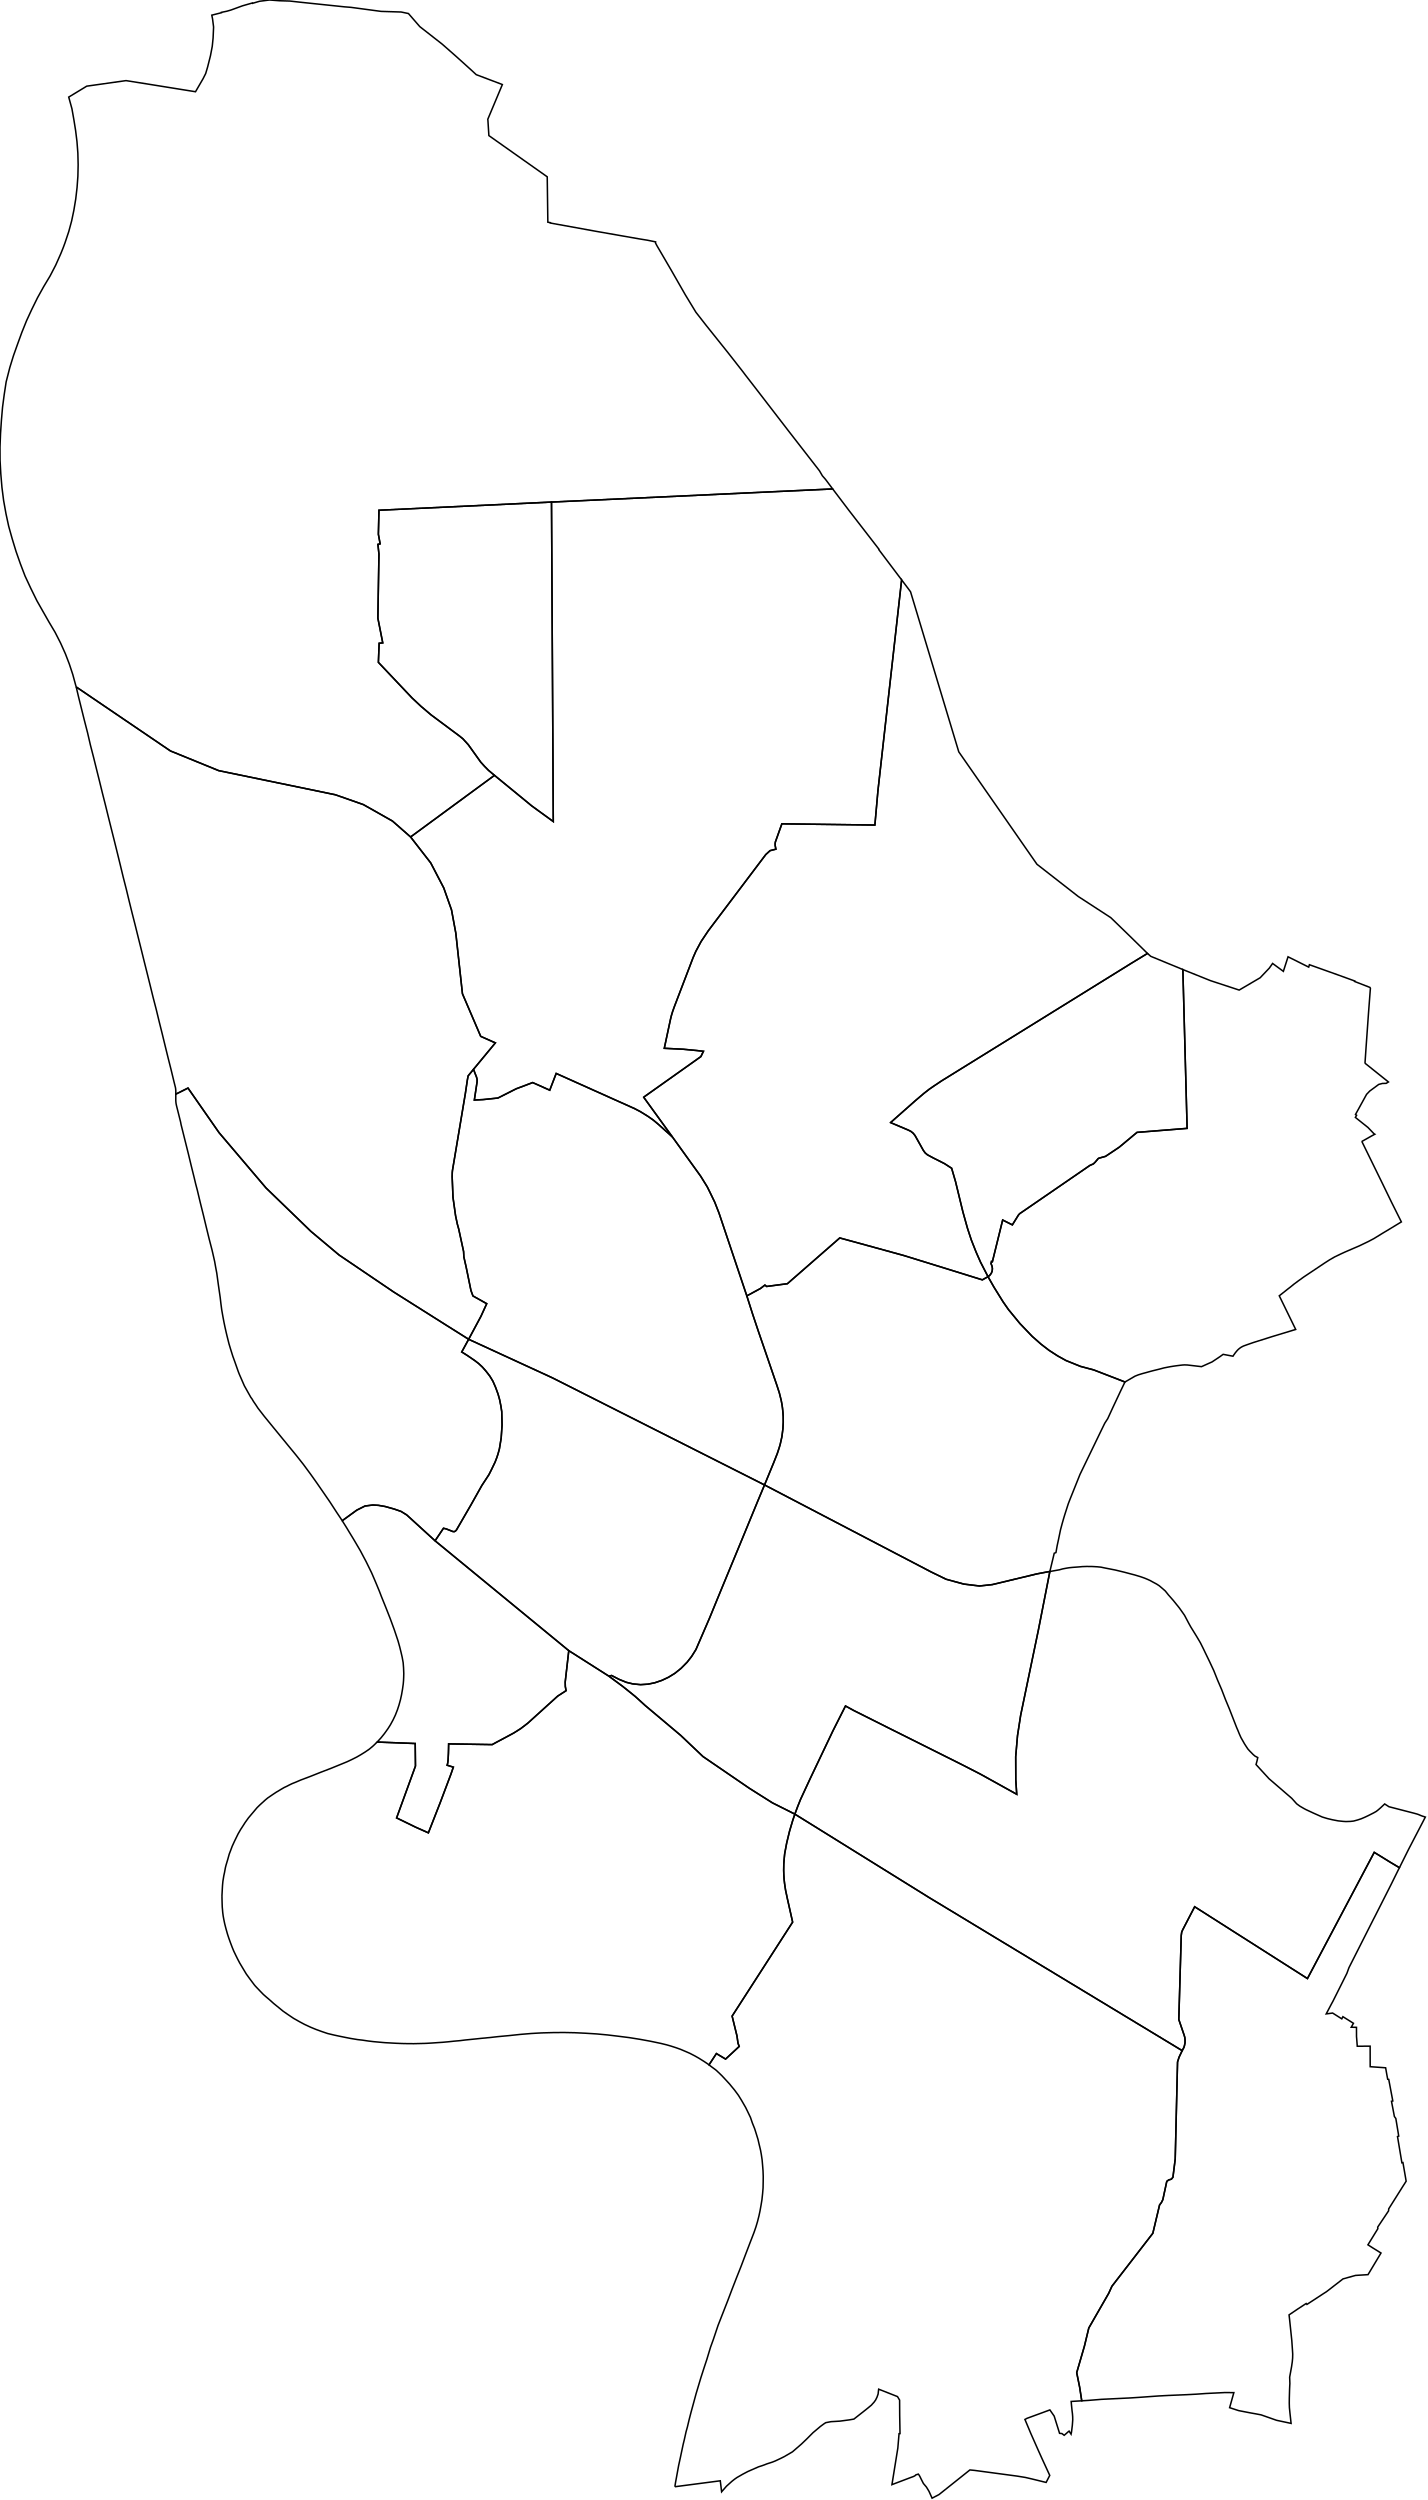
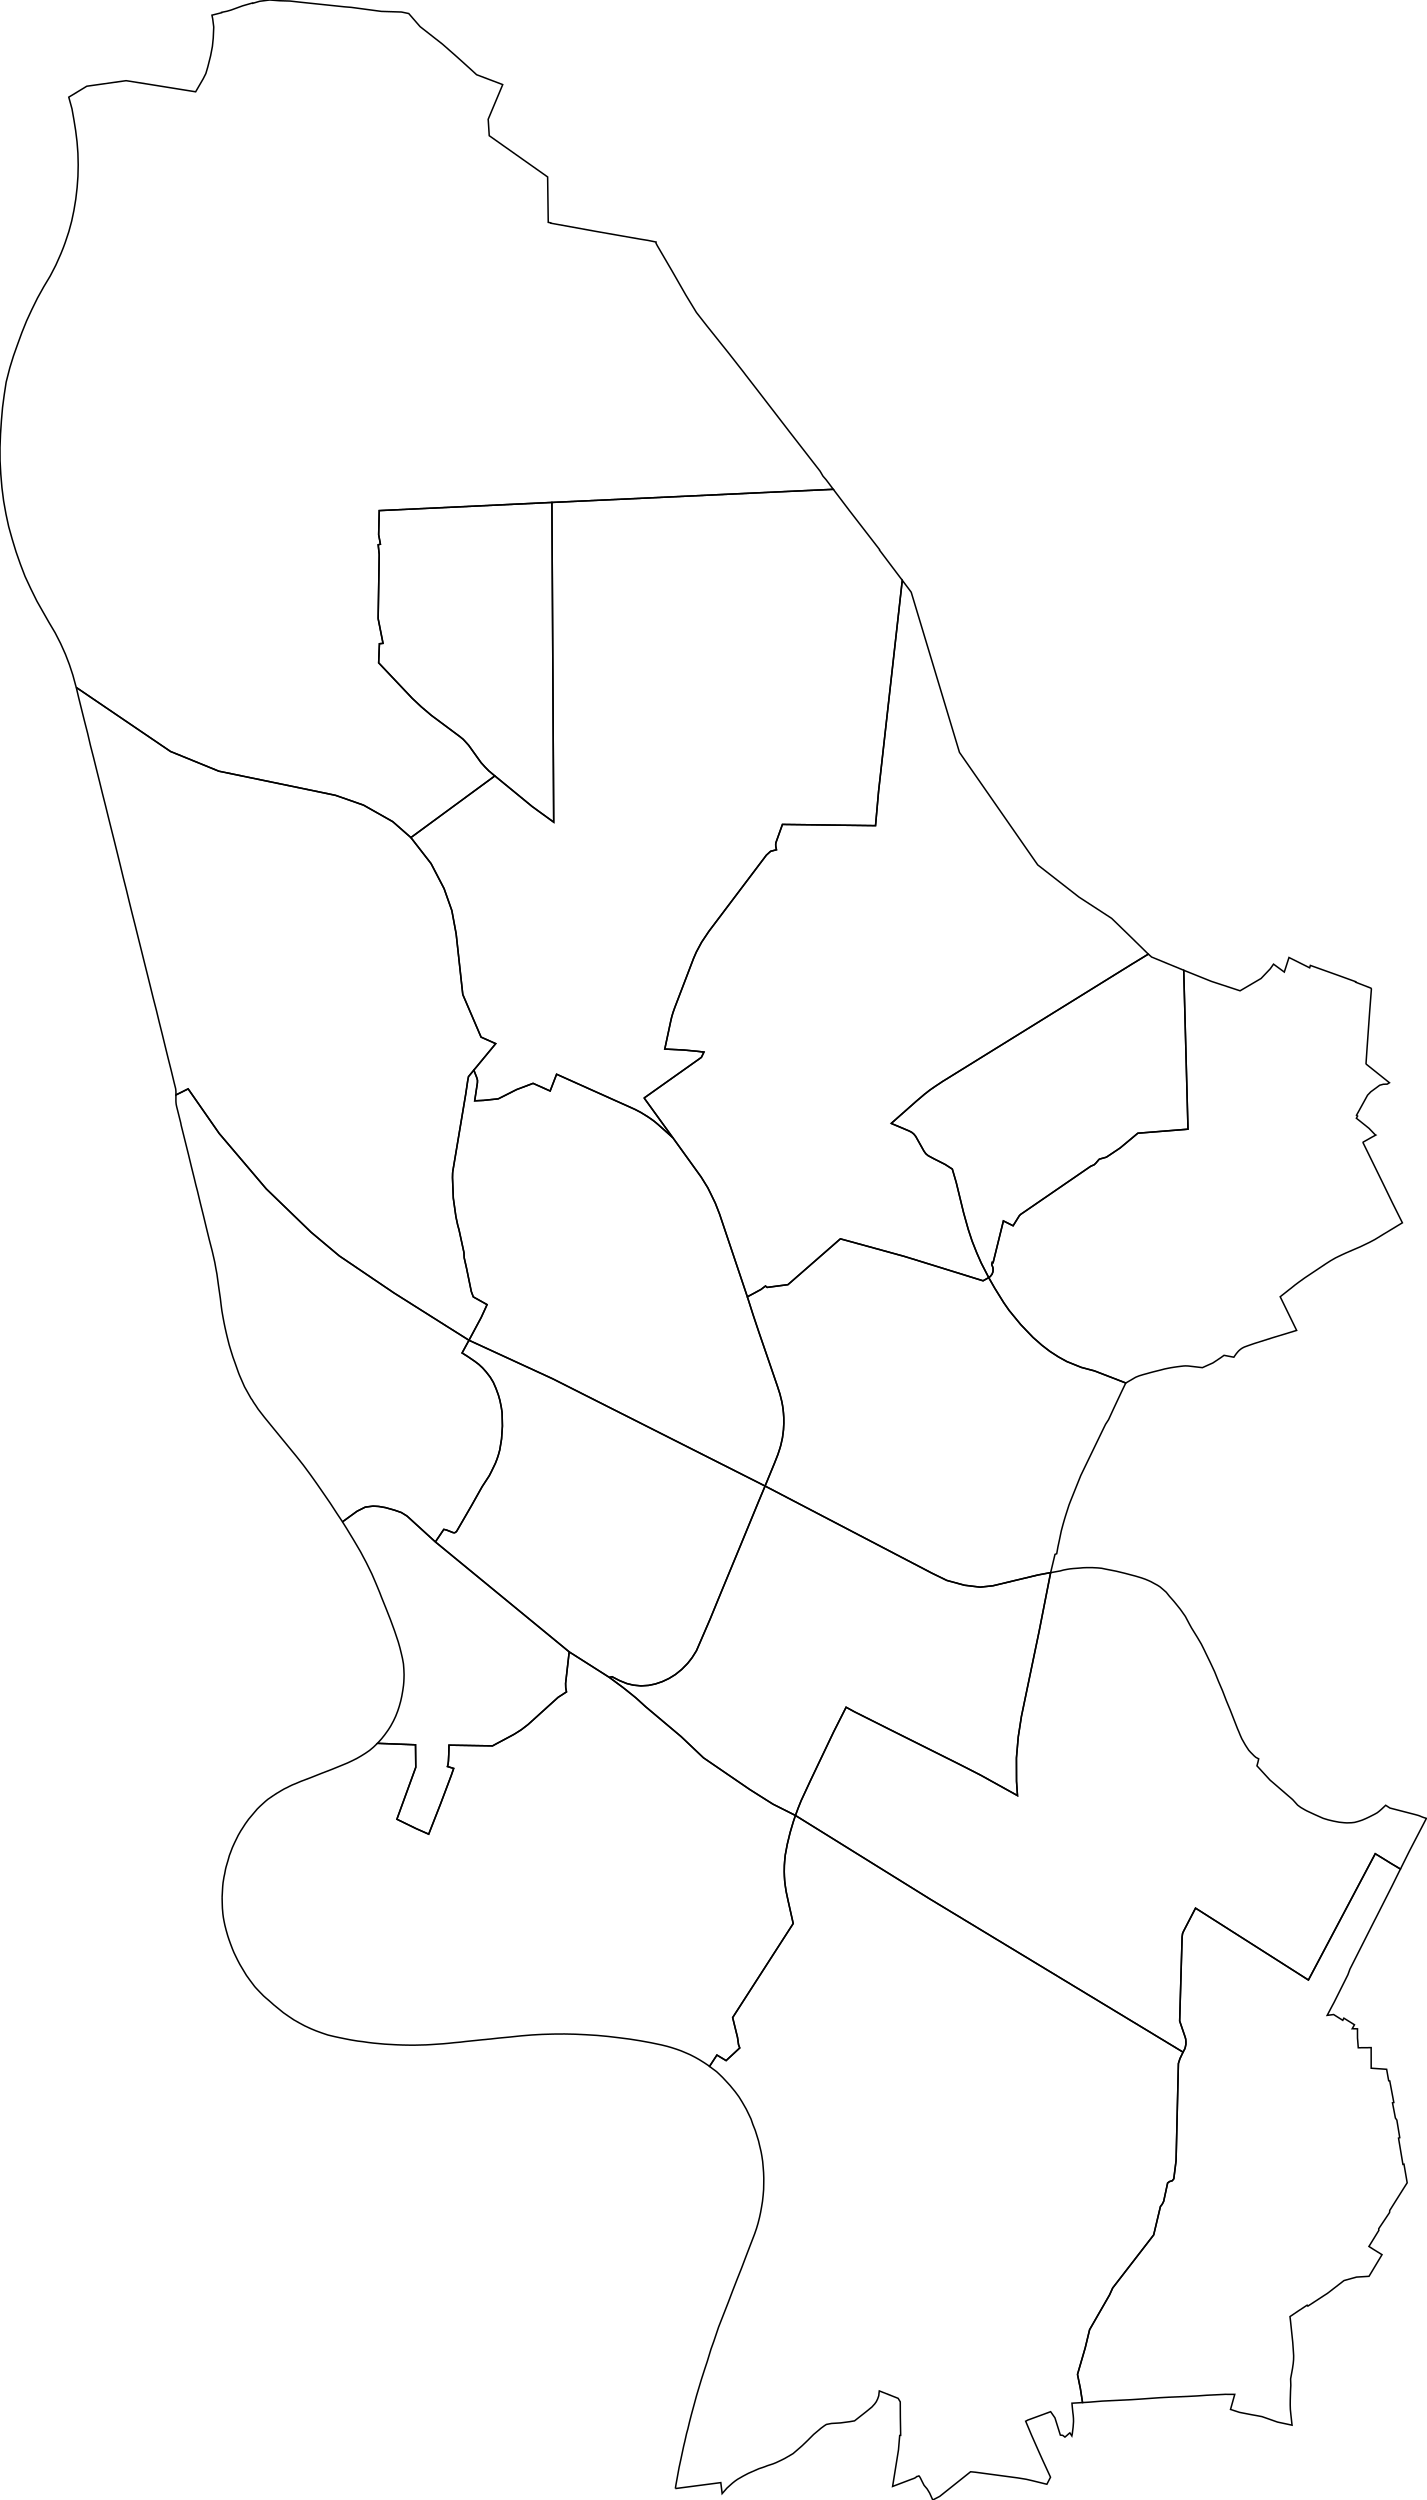
- <svg xmlns="http://www.w3.org/2000/svg" version="1.11.1">
+ <svg xmlns="http://www.w3.org/2000/svg" viewBox="0.0 0.0 930.0 1630.0" version="1.11.1">
  <g>
    <polyline points="487.282,845.529 494.327,841.718 496.145,840.742 499.095,838.488 500.198,839.39 504.171,838.862 513.754,837.591 547.923,807.727 589.643,819.176 640.962,835.078 644.656,833 648.534,839.83 654.495,849.426 657.962,854.418 665.498,863.607 673.544,872.008 679.363,877.128 684.479,881.059 690.12,884.715 695.607,887.752 705.011,891.542 713.644,893.847 732.824,901.255 733.999,901.733 731.27,907.391 725.967,918.682 722.788,925.605 720.833,928.622 718.36,933.691 704.679,961.999 698.196,978.167 697.034,981.148 694.739,988.311 694.037,990.625 693.072,994.001 691.953,998.181 690.687,1004.334 689.764,1008.597 688.984,1013.02 687.854,1013.464 685.012,1025.375 683.385,1025.633 676.528,1026.933 647.418,1033.92 639.07,1034.82 628.853,1033.573 617.315,1030.432 607.475,1025.631 498.834,968.899 504.92,954.115 507.215,948.28 508.477,944.41 509.08,942.346 510.172,937.444 510.832,932.274 511.059,928.002 511.024,924.25 510.833,921.38 510.547,918.636 510.232,916.443 509.719,913.713 508.493,908.804 506.858,903.751 499.094,881.074 494.954,869.036 491.063,857.402 487.282,845.529" opacity="1.0" stroke="black" stroke-width="1" fill="none" />
    <polyline points="702.528,1548.116 707.567,1530.79 710.424,1518.955 723.419,1496.316 725.491,1491.738 752.201,1457.165 756.596,1438.682 757.815,1437.064 758.725,1435.237 761.294,1423.306 762.535,1422.374 764.307,1421.847 765.318,1420.589 766.804,1408.701 768.323,1345.382 769.321,1342.259 771.351,1338.001 772.472,1335.899 772.811,1334.825 773.208,1332.885 773.218,1331.216 773.067,1329.441 772.684,1328.07 769.142,1317.69 770.738,1262.863 771.036,1260.658 771.693,1259.134 779.49,1244.106 853.083,1290.972 896.659,1208.625 907.109,1215.063 913.095,1218.634 912.678,1219.446 912.555,1219.676 910.159,1224.52 907.638,1229.634 897.201,1250.236 896.613,1251.382 896.315,1251.937 892.721,1259.036 891.103,1262.237 885.987,1272.352 880.16,1283.876 878.827,1287.541 878.559,1288.076 871.488,1302.217 871.059,1303.073 869.732,1305.727 868.704,1307.613 865.335,1314.001 866.585,1313.86 869.522,1313.477 875.488,1317.248 876.217,1315.843 883.096,1320.149 881.663,1322.722 885.074,1322.794 885.091,1328.845 885.207,1330.126 885.587,1335.128 886.052,1335.134 893.989,1335.061 893.996,1338.967 894.001,1341.612 894.014,1348.474 904.095,1349.185 904.15,1349.503 904.924,1353.915 905.432,1356.661 906.118,1356.763 908.772,1370.827 907.901,1371.037 908.879,1376.076 909.802,1380.97 910.75,1382.29 912.24,1391.315 912.637,1393.772 911.84,1394.044 914.707,1411.185 915.392,1411.038 917.071,1420.756 917.478,1423.188 915.061,1426.986 906.125,1441.188 905.995,1442.565 899.666,1452.017 898.928,1453.155 898.948,1453.65 899.023,1454.165 892.547,1464.692 895.518,1466.601 901.068,1470.051 892.602,1484.153 887.86,1484.455 884.455,1484.657 876.278,1486.932 865.478,1495.29 862.818,1496.997 852.752,1503.576 852.249,1502.98 846.708,1506.603 841.081,1510.41 841.428,1513.426 842.869,1527.158 843.321,1533.642 843.466,1536.017 843.406,1538.618 843.179,1541.054 842.71,1544.274 841.476,1551.043 841.617,1555.275 841.522,1556.844 841.427,1558.846 841.367,1560.766 841.249,1564.957 841.226,1568.074 841.313,1570.923 841.659,1574.391 842.411,1581.214 837.774,1580.221 832.943,1579.196 827.852,1577.401 822.819,1575.639 819.166,1574.944 816.141,1574.412 808.183,1572.869 802.301,1570.954 805.058,1561.132 799.001,1561.101 793.018,1561.4 786.83,1561.698 780.642,1562.142 774.547,1562.461 768.057,1562.737 761.913,1562.998 755.892,1563.319 743.515,1564.206 737.347,1564.609 718.728,1565.508 714.362,1565.865 710.058,1566.218 705.815,1566.474 704.439,1557.55 702.528,1548.116" opacity="1.0" stroke="black" stroke-width="1" fill="none" />
    <polyline points="114.693,717.928 114.701,713.915 122.664,709.937 142.94,739.054 173.591,775.13 202.901,803.481 221.245,818.869 243.057,833.647 256.885,843.015 291.311,864.751 305.777,873.856 301.274,882.13 305.044,884.505 309.851,887.805 312.202,889.605 314.65,891.875 317.075,894.617 319.622,897.912 321.623,901.23 323.36,905.21 324.956,909.569 325.951,913.085 326.815,917.371 327.368,921.005 327.581,929.816 327.013,938.25 325.846,945.39 324.942,948.669 324.162,951.05 323.02,954.02 320.479,959.293 319.02,962.17 314.359,969.311 307.394,981.727 297.796,998.314 297.101,999.032 296.345,999.377 295.492,999.295 291.182,997.589 289.366,997.154 283.867,1005.333 265.392,988.475 261.669,986.166 257.18,984.608 251.268,982.95 246.882,982.199 243.226,981.987 238.147,982.644 232.807,985.324 223.298,992.231 223.042,991.834 222.699,991.312 222.429,990.902 222.16,990.492 221.752,989.881 219.722,986.849 218.544,985.035 215.363,980.137 211.06,973.88 206.784,967.685 202.622,961.819 197.78,955.265 193.209,949.485 188.434,943.674 187.478,942.508 183.472,937.617 178.426,931.457 173.431,925.335 172.28,923.915 169.573,920.416 168.319,918.794 166.968,916.715 165.725,914.898 165.442,914.485 164.961,913.697 164.529,912.918 164.017,912.222 163.648,911.722 161.986,908.766 160.906,906.833 159.43,904.192 156.109,896.576 155.476,894.953 153.131,888.287 151.886,884.865 150.358,879.968 149.98,878.707 149.398,876.768 148.044,871.347 147.422,868.698 146.757,865.719 146.13,862.708 145.426,858.972 144.673,854.666 144.14,850.611 143.664,846.525 142.496,838.435 141.437,830.678 141.211,829.481 140.707,826.806 140.049,823.091 139.206,819.343 138.372,815.697 136.444,808.279 134.521,800.386 132.671,792.68 130.71,784.806 130.14,782.427 128.735,776.507 127.699,772.599 126.702,768.404 124.751,760.529 122.908,752.853 121.099,745.603 118.131,733.706 117.841,732.124 115.772,723.854 115.173,721.477 114.9,720.185 114.809,719.471 114.738,718.746 114.693,717.928" opacity="1.0" stroke="black" stroke-width="1" fill="none" />
    <polyline points="419.976,715.896 457.307,689.4 458.98,685.949 454.468,685.427 445.853,684.611 433.436,683.988 434.984,676.736 437.466,665.117 438.055,662.706 438.849,660.057 439.93,657.005 448.226,635.309 452.206,624.89 454.007,620.752 457.448,614.329 462.123,607.334 463.493,605.505 499.678,557.551 502.447,555.038 506.264,554.059 505.79,551.761 505.762,550.379 505.911,549.379 510.156,537.526 570.845,538.326 572.841,515.868 588.288,378.352 592.748,384.266 594.115,386.132 594.13,386.183 625.579,490.57 642.36,514.679 676.587,563.915 703.531,584.935 724.779,598.763 736.615,610.239 748.703,622.091 737.967,628.637 687.405,659.984 614.54,705.127 609.607,708.417 606.412,710.616 602.816,713.424 597.387,718.036 581.059,732.47 592.744,737.394 594.42,738.255 595.835,739.411 597.043,740.919 602.445,750.575 603.644,752.234 605.135,753.481 608.877,755.508 616.256,759.231 620.921,762.257 623.462,770.966 628.264,790.706 631.28,801.487 633.778,809.086 636.891,816.967 639.771,823.509 644.656,833 640.962,835.078 589.643,819.176 547.923,807.727 513.754,837.591 504.171,838.862 500.198,839.39 499.095,838.488 496.145,840.742 494.327,841.718 487.282,845.529 469.145,791.53 466.364,784.418 463.249,777.979 461.469,774.401 457.143,767.404 453.039,761.712 438.732,741.839 419.976,715.896" opacity="1.0" stroke="black" stroke-width="1" fill="none" />
    <polyline points="223.298,992.231 232.807,985.324 238.147,982.644 243.226,981.987 246.882,982.199 251.268,982.95 257.18,984.608 261.669,986.166 265.392,988.475 283.867,1005.333 371.117,1077.02 368.778,1097.53 368.859,1100.425 369.353,1103.114 363.88,1106.67 344.305,1124.392 339.761,1127.87 335.081,1130.827 323.652,1136.934 321.128,1138.319 292.729,1137.841 292.657,1141.498 292.583,1144.114 292.378,1148.164 292.203,1149.765 292.028,1150.8 291.731,1151.768 295.803,1153.026 294.251,1157.525 287.244,1176.136 279.509,1195.888 271.247,1192.223 258.772,1186.15 271.085,1152.305 270.925,1137.608 246.084,1136.652 248.643,1133.857 250.83,1131.125 253.137,1127.908 254.75,1125.362 256.491,1122.165 257.972,1119.04 259.342,1115.524 260.304,1112.596 261.276,1109.08 261.996,1105.821 262.633,1102.161 263.102,1098.81 263.295,1096.565 263.395,1094.352 263.458,1091.913 263.315,1088.293 263.052,1084.851 262.398,1081.231 261.644,1077.975 260.758,1074.388 259.678,1070.563 257.266,1063.358 254.562,1055.979 251.704,1048.732 248.782,1041.507 247.915,1039.229 247.611,1038.43 245.663,1033.712 244.511,1030.978 243.882,1029.519 242.452,1026.199 240.965,1023.164 238.833,1018.821 236.926,1015.251 235.168,1011.899 231.451,1005.566 230.358,1003.73 227.967,999.811 226.649,997.62 226.305,997.047 224.16,993.616 223.958,993.292 223.298,992.231" opacity="1.0" stroke="black" stroke-width="1" fill="none" />
    <polyline points="144.821,1237.127 144.852,1236.301 144.933,1234.853 145.054,1232.496 145.204,1229.942 145.447,1227.441 145.686,1226.005 146.029,1223.856 146.484,1221.806 147.075,1218.595 147.445,1217.113 148.643,1213.101 149.567,1209.753 150.343,1207.75 151.483,1204.69 152.974,1201.431 155.326,1196.613 157.107,1193.526 157.116,1193.513 157.585,1192.829 159.955,1189.129 162.089,1186.153 167.707,1179.488 169.469,1177.757 173.095,1174.448 174.72,1173.101 177.929,1170.909 180.413,1169.261 181.221,1168.816 183.307,1167.541 185.375,1166.339 187.312,1165.427 188.62,1164.732 190.669,1163.747 192.887,1162.866 193.094,1162.776 196.188,1161.444 202.653,1159.007 209.442,1156.3 216.204,1153.706 222.984,1150.937 226.537,1149.475 229.634,1148.014 232.788,1146.429 235.375,1144.936 238.203,1143.175 240.976,1141.269 243.124,1139.461 243.498,1139.147 246.084,1136.652 270.925,1137.608 271.085,1152.305 258.772,1186.15 271.247,1192.223 279.509,1195.888 287.244,1176.136 294.251,1157.525 295.803,1153.026 291.731,1151.768 292.028,1150.8 292.203,1149.765 292.378,1148.164 292.583,1144.114 292.657,1141.498 292.729,1137.841 321.128,1138.319 323.652,1136.934 335.081,1130.827 339.761,1127.87 344.305,1124.392 363.88,1106.67 369.353,1103.114 368.859,1100.425 368.778,1097.53 371.117,1077.02 397.253,1093.642 406.294,1100.328 414.467,1106.89 420.958,1112.793 444.079,1132.247 458.68,1146.106 488.938,1166.816 503.969,1176.311 518.627,1183.683 517.279,1187.664 515.168,1194.783 513.313,1202.428 511.984,1209.535 511.588,1213.632 511.401,1216.303 511.327,1220.398 511.426,1223.385 511.617,1226.313 511.94,1229.103 512.561,1233.248 513.774,1238.974 517.176,1254.143 477.689,1315.462 480.844,1328.325 481.537,1333.163 482.316,1335.26 473.428,1343.508 467.431,1339.902 462.613,1347.285 461.838,1346.691 459.391,1345.052 455.964,1342.909 453.366,1341.434 450.067,1339.726 447.699,1338.697 444.091,1337.163 441.121,1336.099 437.706,1335 435.002,1334.216 431.234,1333.291 424.435,1331.869 417.497,1330.602 410.502,1329.489 403.422,1328.593 396.37,1327.749 389.307,1327.091 384.266,1326.779 382.187,1326.649 375.141,1326.312 368.084,1326.161 364.134,1326.191 360.952,1326.215 353.82,1326.415 351.436,1326.534 346.751,1326.802 339.57,1327.395 332.36,1328.162 325.178,1328.828 321.528,1329.233 319.942,1329.425 317.863,1329.602 316.834,1329.727 314.255,1329.951 310.664,1330.331 308.633,1330.538 303.503,1331.058 300.155,1331.477 296.222,1331.819 292.464,1332.221 288.874,1332.549 285.84,1332.747 281.367,1333.053 277.851,1333.256 273.645,1333.364 270.034,1333.455 266.079,1333.425 262.392,1333.351 258.296,1333.189 256.467,1333.088 255.175,1333.016 250.939,1332.782 247.696,1332.487 243.645,1332.118 240.178,1331.701 236.561,1331.161 233.364,1330.793 228.762,1330.037 225.329,1329.362 221.274,1328.537 218.12,1327.859 216.392,1327.448 215.324,1327.195 213.793,1326.832 210.002,1325.55 206.137,1324.146 202.651,1322.706 198.651,1320.848 195.405,1319.106 191.578,1316.946 187.907,1314.466 184.795,1312.309 178.556,1307.22 175.588,1304.565 173.439,1302.745 171.821,1301.31 169.679,1299.105 167.962,1297.306 166.53,1295.788 165.875,1294.999 163.306,1291.562 162.777,1290.855 160.684,1287.969 158.538,1284.39 156.392,1280.8 154.976,1278.093 153.772,1275.646 152.53,1273.065 151.576,1270.763 150.274,1267.323 149.256,1264.484 148.459,1262.05 147.409,1258.331 146.597,1255.152 146.025,1252.367 145.626,1250.152 145.321,1247.823 145.154,1245.785 145.021,1244.399 144.946,1242.32 144.874,1239.682 144.821,1237.127" opacity="1.0" stroke="black" stroke-width="1" fill="none" />
    <polyline points="295.029,767.837 295.105,764.956 295.237,763.617 303.627,713.537 304.954,704.602 305.457,701.966 308.945,697.711 310.249,701.082 310.95,702.874 311.313,704.366 311.282,705.903 309.499,717.738 315.222,717.454 324.867,716.441 336.86,710.391 347.557,706.354 358.696,711.334 362.901,700.4 414.136,723.388 417.791,725.297 422.75,728.373 426.25,730.832 429.185,733.274 438.732,741.839 453.039,761.712 457.143,767.404 461.469,774.401 463.249,777.979 466.364,784.418 469.145,791.53 487.282,845.529 491.063,857.402 494.954,869.036 499.094,881.074 506.858,903.751 508.493,908.804 509.719,913.713 510.232,916.443 510.547,918.636 510.833,921.38 511.024,924.25 511.059,928.002 510.832,932.274 510.172,937.444 509.08,942.346 508.477,944.41 507.215,948.28 504.92,954.115 498.834,968.899 360.406,899.003 305.777,873.856 313.789,858.908 317.58,850.629 308.588,845.579 307.286,842.029 304.19,826.91 302.658,820.109 302.521,817.333 302.483,816.567 299.283,801.846 298.419,798.75 297.262,793.321 295.563,781.217 295.029,767.837" opacity="1.0" stroke="black" stroke-width="1" fill="none" />
    <polyline points="49.72,448.211 111.203,489.978 142.715,502.828 218.75,518.552 237.074,524.971 256.09,535.734 267.897,546.095 281.063,563.072 289.547,579.367 294.599,593.672 297.406,608.838 301.737,648.421 313.654,676.202 323.203,680.461 308.945,697.711 305.457,701.966 304.954,704.602 303.627,713.537 295.237,763.617 295.105,764.956 295.029,767.837 295.563,781.217 297.262,793.321 298.419,798.75 299.283,801.846 302.483,816.567 302.521,817.333 302.658,820.109 304.19,826.91 307.286,842.029 308.588,845.579 317.58,850.629 313.789,858.908 305.777,873.856 291.311,864.751 256.885,843.015 243.057,833.647 221.245,818.869 202.901,803.481 173.591,775.13 142.94,739.054 122.664,709.937 114.701,713.915 114.707,711.686 114.622,710.588 114.502,709.718 113.487,705.667 111.608,697.851 109.627,690.015 107.615,681.828 105.746,674.126 103.86,666.59 101.963,658.732 99.906,650.793 97.989,642.978 96.006,634.985 94.063,627.231 92.137,619.426 90.163,611.517 88.18,603.525 86.218,595.812 84.292,588.016 82.392,580.126 80.392,572.289 78.502,564.445 76.565,556.534 74.646,548.787 72.662,540.895 70.726,533.126 68.798,525.276 66.815,517.457 64.886,509.564 62.967,501.868 61.002,493.933 58.981,486.093 57.119,478.045 54.986,469.757 52.983,461.688 51.259,454.738 49.72,448.211" opacity="1.0" stroke="black" stroke-width="1" fill="none" />
    <polyline points="397.253,1093.642 399.06,1093.224 403.976,1095.762 408.729,1097.693 412.956,1098.71 417.95,1099.198 422.788,1098.883 427.272,1097.961 431.868,1096.4 436.153,1094.382 440.252,1091.86 444.367,1088.566 448.375,1084.504 451.261,1080.795 454.085,1076.294 463.02,1055.627 467.703,1044.193 471.42,1035.161 482.841,1007.568 494.395,979.5 498.834,968.899 607.475,1025.631 617.315,1030.432 628.853,1033.573 639.07,1034.82 647.418,1033.92 676.528,1026.933 683.385,1025.633 685.012,1025.375 677.459,1063.879 665.969,1119.105 663.905,1132.447 662.72,1146.197 662.772,1161.363 663.403,1170.732 639.533,1157.492 626.216,1150.668 579.706,1127.425 557.102,1116.087 551.663,1113.118 543.494,1129.286 528.631,1160.499 522.359,1174.014 520.422,1178.845 518.627,1183.683 503.969,1176.311 488.938,1166.816 458.68,1146.106 444.079,1132.247 420.958,1112.793 414.467,1106.89 406.294,1100.328 397.253,1093.642" opacity="1.0" stroke="black" stroke-width="1" fill="none" />
    <polyline points="440.327,1622.545 440.8,1619.586 441.339,1616.688 442.12,1612.372 442.786,1608.728 444.041,1602.982 444.628,1600.175 445.765,1594.823 446.508,1591.789 447.629,1586.726 448.51,1583.556 449.624,1578.844 450.83,1574.152 452.602,1567.667 454.164,1561.908 457.341,1551.298 459.55,1544.43 461.15,1539.629 463.598,1531.527 465.43,1526.477 468.504,1517.308 474.861,1501.083 477.633,1493.736 480.616,1486.068 483.555,1478.678 486.391,1471.165 489.255,1463.683 492.003,1456.563 493.26,1452.902 494.243,1449.596 495.202,1445.815 495.899,1442.564 496.562,1438.859 497.152,1435.268 497.573,1431.35 497.884,1427.629 497.961,1423.664 497.996,1420.101 497.863,1416.479 497.572,1412.83 497.265,1409.272 496.763,1405.882 496.26,1403.071 495.666,1400.55 495.249,1398.842 494.587,1395.949 493.337,1391.899 492.376,1388.867 490.89,1385.181 489.679,1381.616 488.208,1378.552 486.534,1375.105 483.923,1370.578 481.823,1367.168 479.643,1364.213 479.298,1363.746 476.89,1360.829 476.145,1359.895 472.815,1356.281 471.095,1354.432 467.488,1350.967 466.768,1350.384 464.906,1349.018 464.478,1348.704 462.613,1347.285 467.431,1339.902 473.428,1343.508 482.316,1335.26 481.537,1333.163 480.844,1328.325 477.689,1315.462 517.176,1254.143 513.774,1238.974 512.561,1233.248 511.94,1229.103 511.617,1226.313 511.426,1223.385 511.327,1220.398 511.401,1216.303 511.588,1213.632 511.984,1209.535 513.313,1202.428 515.168,1194.783 517.279,1187.664 518.627,1183.683 606.161,1238.075 649.186,1264.101 677.381,1281.156 771.351,1338.001 769.321,1342.259 768.323,1345.382 766.804,1408.701 765.318,1420.589 764.307,1421.847 762.535,1422.374 761.294,1423.306 758.725,1435.237 757.815,1437.064 756.596,1438.682 752.201,1457.165 725.491,1491.738 723.419,1496.316 710.424,1518.955 707.567,1530.79 702.528,1548.116 704.439,1557.55 705.815,1566.474 698.916,1566.891 699.121,1569.223 699.473,1572.774 699.733,1574.797 699.899,1576.881 699.936,1578.905 699.677,1582.455 699.141,1586.811 698.845,1588.234 697.556,1586.249 697.115,1586.571 695.093,1588.357 694.345,1588.978 692.903,1587.856 691.343,1587.687 688.667,1579.129 687.827,1576.443 685.019,1572.417 678.714,1574.745 670.02,1577.932 669.601,1578.178 669.181,1578.425 668.744,1578.627 672.594,1587.802 677.624,1599.163 679.768,1603.916 682.335,1609.496 684.936,1615.146 682.579,1619.724 682.09,1619.622 673.363,1617.479 669.071,1616.484 663.68,1615.607 658.241,1614.878 652.577,1614.119 635.853,1611.88 632.832,1611.588 612.672,1627.658 612.388,1627.805 608.164,1630 606.14,1625.511 605.46,1624.383 604.478,1622.757 602.495,1620.415 601.24,1617.96 600.288,1616.007 599.782,1615.076 599.144,1614.282 598.249,1614.628 597.74,1614.691 596.895,1615.43 595.86,1615.932 593.882,1616.648 593.589,1616.758 581.977,1621.163 585.641,1598.399 585.818,1597.298 586.606,1587.919 587.237,1587.876 587.03,1576.066 586.973,1566.016 585.591,1563.719 573.32,1558.889 573.25,1559.286 572.944,1562.053 572.228,1564.099 571.326,1565.939 570.256,1567.43 569.24,1568.528 568.619,1569.255 564.881,1572.321 560.002,1576.158 557.156,1578.399 554.083,1578.926 548.029,1579.734 545.195,1579.91 542.176,1580.088 538.77,1580.74 537.477,1581.591 535.203,1583.272 532.341,1585.699 530.511,1587.233 526.486,1591.273 522.922,1594.693 517.085,1599.752 511.594,1602.952 509.467,1604.014 507.618,1604.888 505.842,1605.72 503.956,1606.471 500.29,1607.652 498.903,1608.214 497.22,1608.817 494.945,1609.546 487.919,1612.624 484.498,1614.43 482.743,1615.447 480.894,1616.505 479.324,1617.604 477.569,1618.992 474.004,1622.201 471.95,1624.57 470.84,1625.832 469.964,1618.669 447.803,1621.564 440.327,1622.545" opacity="1.0" stroke="black" stroke-width="1" fill="none" />
    <polyline points="0,291.769 0.341,282.992 0.923,274.251 1.672,265.603 2.741,257.513 4.019,249.135 6.424,239.739 8.811,231.997 11.478,224.504 14.246,216.897 17.332,209.237 20.698,201.95 24.486,194.252 28.529,186.976 32.696,180.031 36.397,172.891 39.688,165.476 41.322,161.405 42.44,158.363 44.867,151.084 46.738,144.163 48.181,137.274 49.417,129.828 50.281,122.362 50.82,114.972 50.987,107.499 50.799,99.873 50.221,92.364 49.32,85.095 48.217,78.209 46.933,70.932 44.837,63.347 55.021,57.179 56.557,56.224 57.982,56.022 58.702,55.921 59.251,55.844 66.69,54.794 82.228,52.601 96.288,54.824 107.148,56.571 118.242,58.356 127.329,59.817 127.568,59.855 132.491,51.359 134.212,47.967 135.466,43.713 137.323,36.358 138.494,30.228 139.042,24.812 139.361,17.631 138.692,12.378 138.188,9.894 144.516,8.289 144.472,8.05 144.936,7.955 145.887,7.761 147.949,7.341 150.73,6.529 154.199,5.263 158.211,3.797 164.761,1.919 164.817,2.156 169.355,0.829 175.859,0 182.379,0.487 183.908,0.531 189.094,0.683 195.754,1.428 203.969,2.287 216.865,3.635 224.808,4.466 225.951,4.552 227.029,4.641 228.936,4.79 248.656,7.429 255.291,7.637 261.116,7.818 261.75,7.838 266.507,8.833 273.314,16.683 273.911,17.372 275.745,18.806 283.492,24.869 288.499,28.786 293.374,33.072 297.846,37.004 299.728,38.702 307.577,45.785 310.736,48.714 327.596,55.083 327.773,55.18 318.28,77.815 318.371,78.779 318.983,88.477 328.329,95.079 341.176,104.154 357.056,115.37 357.453,144.981 358.112,145.096 358.264,145.129 358.405,145.159 359.095,145.28 359.06,145.523 388.808,150.912 404.034,153.578 404.725,153.7 417.107,155.868 422.347,156.715 427.776,157.812 427.694,158.466 427.904,158.927 427.969,159.041 428.58,160.211 438.126,176.574 439.824,179.543 442.921,184.961 447.097,192.264 449.777,196.677 453.134,202.2 454.075,203.747 459.662,210.9 460.852,212.422 474.978,230.086 480.623,237.299 484.869,242.723 486.229,244.541 493.174,253.505 500.359,262.832 501.12,263.82 507.425,272.006 514.667,281.406 514.744,281.507 518.119,285.853 522.835,291.926 527.408,297.815 531.856,303.543 534.697,307.201 536.186,309.763 536.569,310.424 536.828,310.722 538.661,312.833 542.997,318.614 543.308,319.028 488.819,321.57 359.844,327.586 247.264,332.918 246.887,348.621 248.026,354.834 246.581,355.206 247.248,361.503 246.554,403.36 249.735,419.462 247.382,419.718 246.886,432.169 268.829,455.368 274.627,460.807 281.296,466.466 294.831,476.541 299.894,480.318 302.032,482.043 305.557,485.914 313.678,497.273 316.14,499.991 318.75,502.644 322.631,505.892 267.897,546.095 256.09,535.734 237.074,524.971 218.75,518.552 142.715,502.828 111.203,489.978 49.72,448.211 49.433,447.249 47.865,441.498 47.522,440.214 45.24,433.294 42.68,426.622 39.515,419.555 35.959,412.592 31.958,405.857 28.004,398.901 24.093,392.009 20.111,383.92 17.96,379.312 17.765,378.893 17.571,378.477 17.377,378.062 17.203,377.69 16.344,375.847 15.449,373.503 13.274,367.806 10.493,359.874 7.968,351.582 5.647,343.293 3.91,335.231 2.367,326.644 1.262,317.959 0.523,309.145 0.042,300.437 0,291.769" opacity="1.0" stroke="black" stroke-width="1" fill="none" />
    <polyline points="246.554,403.36 247.248,361.503 246.581,355.206 248.026,354.834 246.887,348.621 247.264,332.918 359.844,327.586 360.838,505.019 361.013,536.048 351.492,529.137 346.91,525.799 338.349,518.764 322.631,505.892 318.75,502.644 316.14,499.991 313.678,497.273 305.557,485.914 302.032,482.043 299.894,480.318 294.831,476.541 281.296,466.466 274.627,460.807 268.829,455.368 246.886,432.169 247.382,419.718 249.735,419.462 246.554,403.36" opacity="1.0" stroke="black" stroke-width="1" fill="none" />
    <polyline points="283.867,1005.333 289.366,997.154 291.182,997.589 295.492,999.295 296.345,999.377 297.101,999.032 297.796,998.314 307.394,981.727 314.359,969.311 319.02,962.17 320.479,959.293 323.02,954.02 324.162,951.05 324.942,948.669 325.846,945.39 327.013,938.25 327.581,929.816 327.368,921.005 326.815,917.371 325.951,913.085 324.956,909.569 323.36,905.21 321.623,901.23 319.622,897.912 317.075,894.617 314.65,891.875 312.202,889.605 309.851,887.805 305.044,884.505 301.274,882.13 305.777,873.856 360.406,899.003 498.834,968.899 494.395,979.5 482.841,1007.568 471.42,1035.161 467.703,1044.193 463.02,1055.627 454.085,1076.294 451.261,1080.795 448.375,1084.504 444.367,1088.566 440.252,1091.86 436.153,1094.382 431.868,1096.4 427.272,1097.961 422.788,1098.883 417.95,1099.198 412.956,1098.71 408.729,1097.693 403.976,1095.762 399.06,1093.224 397.253,1093.642 371.117,1077.02 283.867,1005.333" opacity="1.0" stroke="black" stroke-width="1" fill="none" />
    <polyline points="518.627,1183.683 520.422,1178.845 522.359,1174.014 528.631,1160.499 543.494,1129.286 551.663,1113.118 557.102,1116.087 579.706,1127.425 626.216,1150.668 639.533,1157.492 663.403,1170.732 662.772,1161.363 662.72,1146.197 663.905,1132.447 665.969,1119.105 677.459,1063.879 685.012,1025.375 691.217,1024.265 693.399,1023.661 695.842,1023.199 697.638,1022.911 699.917,1022.678 703.641,1022.409 706.235,1022.173 708.997,1022.08 712.354,1022.104 715.897,1022.29 718.329,1022.532 720.837,1023.061 727.73,1024.408 733.66,1025.849 737.75,1026.938 740.279,1027.592 744.128,1028.747 746.751,1029.667 748.874,1030.552 750.457,1031.278 752.396,1032.351 754.67,1033.565 756.368,1034.661 758.014,1036.067 760.352,1038.107 762.436,1040.727 765.511,1044.204 769.565,1049.239 772.855,1053.91 775.553,1059.008 776.89,1061.434 780.688,1067.578 783.228,1071.873 785.247,1075.924 786.285,1078.105 789.115,1083.947 791.967,1090.038 794.466,1096.297 797.151,1102.534 799.578,1108.876 802.17,1115.093 802.458,1115.834 804.558,1121.229 806.907,1127.241 807.682,1129.011 808.571,1131.214 809.668,1133.684 810.348,1134.884 810.796,1135.676 811.964,1137.733 813.015,1139.376 814.18,1141.142 815.472,1142.576 816.781,1143.885 817.604,1144.745 818.837,1145.808 820.663,1146.761 820.215,1148.812 819.951,1149.791 819.56,1151.248 819.537,1151.333 823.28,1155.416 828.019,1160.585 842.851,1173.372 846.042,1176.939 848.143,1178.482 850.968,1180.125 852.121,1180.735 857.208,1183.101 860.718,1184.66 862.742,1185.562 866.046,1186.564 869.405,1187.359 873.099,1188.071 876.364,1188.411 878.184,1188.524 881.208,1188.42 883.191,1188.201 885.764,1187.503 888.189,1186.703 890.594,1185.676 892.758,1184.65 896.234,1182.892 897.972,1181.911 899.321,1180.849 900.889,1179.477 903.472,1177.043 906.245,1178.845 922.472,1183.04 924.553,1183.611 925.501,1183.933 926.802,1184.483 927.62,1184.807 928.308,1185.051 929.07,1185.272 930,1185.597 927.871,1189.723 919.045,1206.689 913.643,1217.536 913.383,1218.103 913.095,1218.634 907.109,1215.063 896.659,1208.625 853.083,1290.972 779.49,1244.106 771.693,1259.134 771.036,1260.658 770.738,1262.863 769.142,1317.69 772.684,1328.07 773.067,1329.441 773.218,1331.216 773.208,1332.885 772.811,1334.825 772.472,1335.899 771.351,1338.001 677.381,1281.156 649.186,1264.101 606.161,1238.075 518.627,1183.683" opacity="1.0" stroke="black" stroke-width="1" fill="none" />
    <polyline points="581.059,732.47 597.387,718.036 602.816,713.424 606.412,710.616 609.607,708.417 614.54,705.127 687.405,659.984 737.967,628.637 748.703,622.091 750.864,623.994 771.789,632.609 774.57,736.234 741.873,738.851 730.258,748.528 721.341,754.495 716.99,755.702 716.536,755.965 714.596,758.262 713.421,759.411 711.101,760.427 665.377,791.848 664.588,792.686 660.538,799.204 654.219,796.033 647.51,823.241 646.926,823.067 646.609,824.423 647.348,826.341 647.524,827.822 647.372,829.306 646.808,830.791 645.682,832.255 644.656,833 639.771,823.509 636.891,816.967 633.778,809.086 631.28,801.487 628.264,790.706 623.462,770.966 620.921,762.257 616.256,759.231 608.877,755.508 605.135,753.481 603.644,752.234 602.445,750.575 597.043,740.919 595.835,739.411 594.42,738.255 592.744,737.394 581.059,732.47" opacity="1.0" stroke="black" stroke-width="1" fill="none" />
    <polyline points="267.897,546.095 322.631,505.892 338.349,518.764 346.91,525.799 351.492,529.137 361.013,536.048 360.838,505.019 359.844,327.586 488.819,321.57 543.308,319.028 543.622,319.442 544.569,320.693 553.805,332.89 573.517,358.391 573.497,358.448 573.427,358.649 573.49,358.733 581.325,369.122 588.288,378.352 572.841,515.868 570.845,538.326 510.156,537.526 505.911,549.379 505.762,550.379 505.79,551.761 506.264,554.059 502.447,555.038 499.678,557.551 463.493,605.505 462.123,607.334 457.448,614.329 454.007,620.752 452.206,624.89 448.226,635.309 439.93,657.005 438.849,660.057 438.055,662.706 437.466,665.117 434.984,676.736 433.436,683.988 445.853,684.611 454.468,685.427 458.98,685.949 457.307,689.4 419.976,715.896 438.732,741.839 429.185,733.274 426.25,730.832 422.75,728.373 417.791,725.297 414.136,723.388 362.901,700.4 358.696,711.334 347.557,706.354 336.86,710.391 324.867,716.441 315.222,717.454 309.499,717.738 311.282,705.903 311.313,704.366 310.95,702.874 310.249,701.082 308.945,697.711 323.203,680.461 313.654,676.202 301.737,648.421 297.406,608.838 294.599,593.672 289.547,579.367 281.063,563.072 267.897,546.095" opacity="1.0" stroke="black" stroke-width="1" fill="none" />
    <polyline points="644.656,833 645.682,832.255 646.808,830.791 647.372,829.306 647.524,827.822 647.348,826.341 646.609,824.423 646.926,823.067 647.51,823.241 654.219,796.033 660.538,799.204 664.588,792.686 665.377,791.848 711.101,760.427 713.421,759.411 714.596,758.262 716.536,755.965 716.99,755.702 721.341,754.495 730.258,748.528 741.873,738.851 774.57,736.234 771.789,632.609 775.537,634.114 789.837,639.858 794.822,641.496 808.531,646 822.223,637.967 828.199,631.679 830.343,628.626 837.364,633.781 840.421,624.292 853.903,631.017 854.357,629.455 872.687,635.997 883.992,640.095 883.873,640.391 893.868,644.281 894.157,644.844 892.985,660.111 891.266,684.298 890.644,693.501 890.894,693.935 905.917,705.963 904.482,706.853 901.938,706.936 899.591,707.564 893.773,711.841 891.663,714.036 884.437,727.168 885.144,727.677 884.549,728.749 884.353,729.102 892.599,735.681 896.405,739.657 897.037,740.052 894.492,741.426 888.796,744.648 888.71,745.056 901.839,771.857 907.911,784.37 914.358,797.271 901.914,804.785 896.416,808.164 892.861,810.044 888.638,812.074 886.952,812.889 882.894,814.628 877.744,816.848 874.966,818.125 870.913,820.071 867.645,821.944 864.175,824.171 856.556,829.271 850.67,833.198 846.946,835.882 844.199,837.935 841.84,839.861 840.605,840.803 836.956,843.693 834.689,845.473 845.404,867.423 829.832,872.168 817.717,875.993 813.945,877.305 811.339,878.25 810.693,878.57 809.863,879.015 808.997,879.605 808.224,880.235 807.526,880.886 806.83,881.68 806.005,882.684 805.512,883.394 804.817,884.354 804.489,884.896 798.073,883.682 796.029,885.156 790.815,888.639 788.675,889.586 786.858,890.404 783.964,891.71 777.515,890.951 774.565,890.617 772.821,890.569 771.616,890.64 770.06,890.817 767.763,891.103 765.763,891.388 763.578,891.735 761.966,892.037 759.393,892.553 756.672,893.276 754.173,893.895 752.1,894.408 750.102,894.94 747.77,895.598 745.475,896.215 742.754,897.043 740.479,897.958 733.999,901.733 732.824,901.255 713.644,893.847 705.011,891.542 695.607,887.752 690.12,884.715 684.479,881.059 679.363,877.128 673.544,872.008 665.498,863.607 657.962,854.418 654.495,849.426 648.534,839.83 644.656,833" opacity="1.0" stroke="black" stroke-width="1" fill="none" />
  </g>
</svg>
